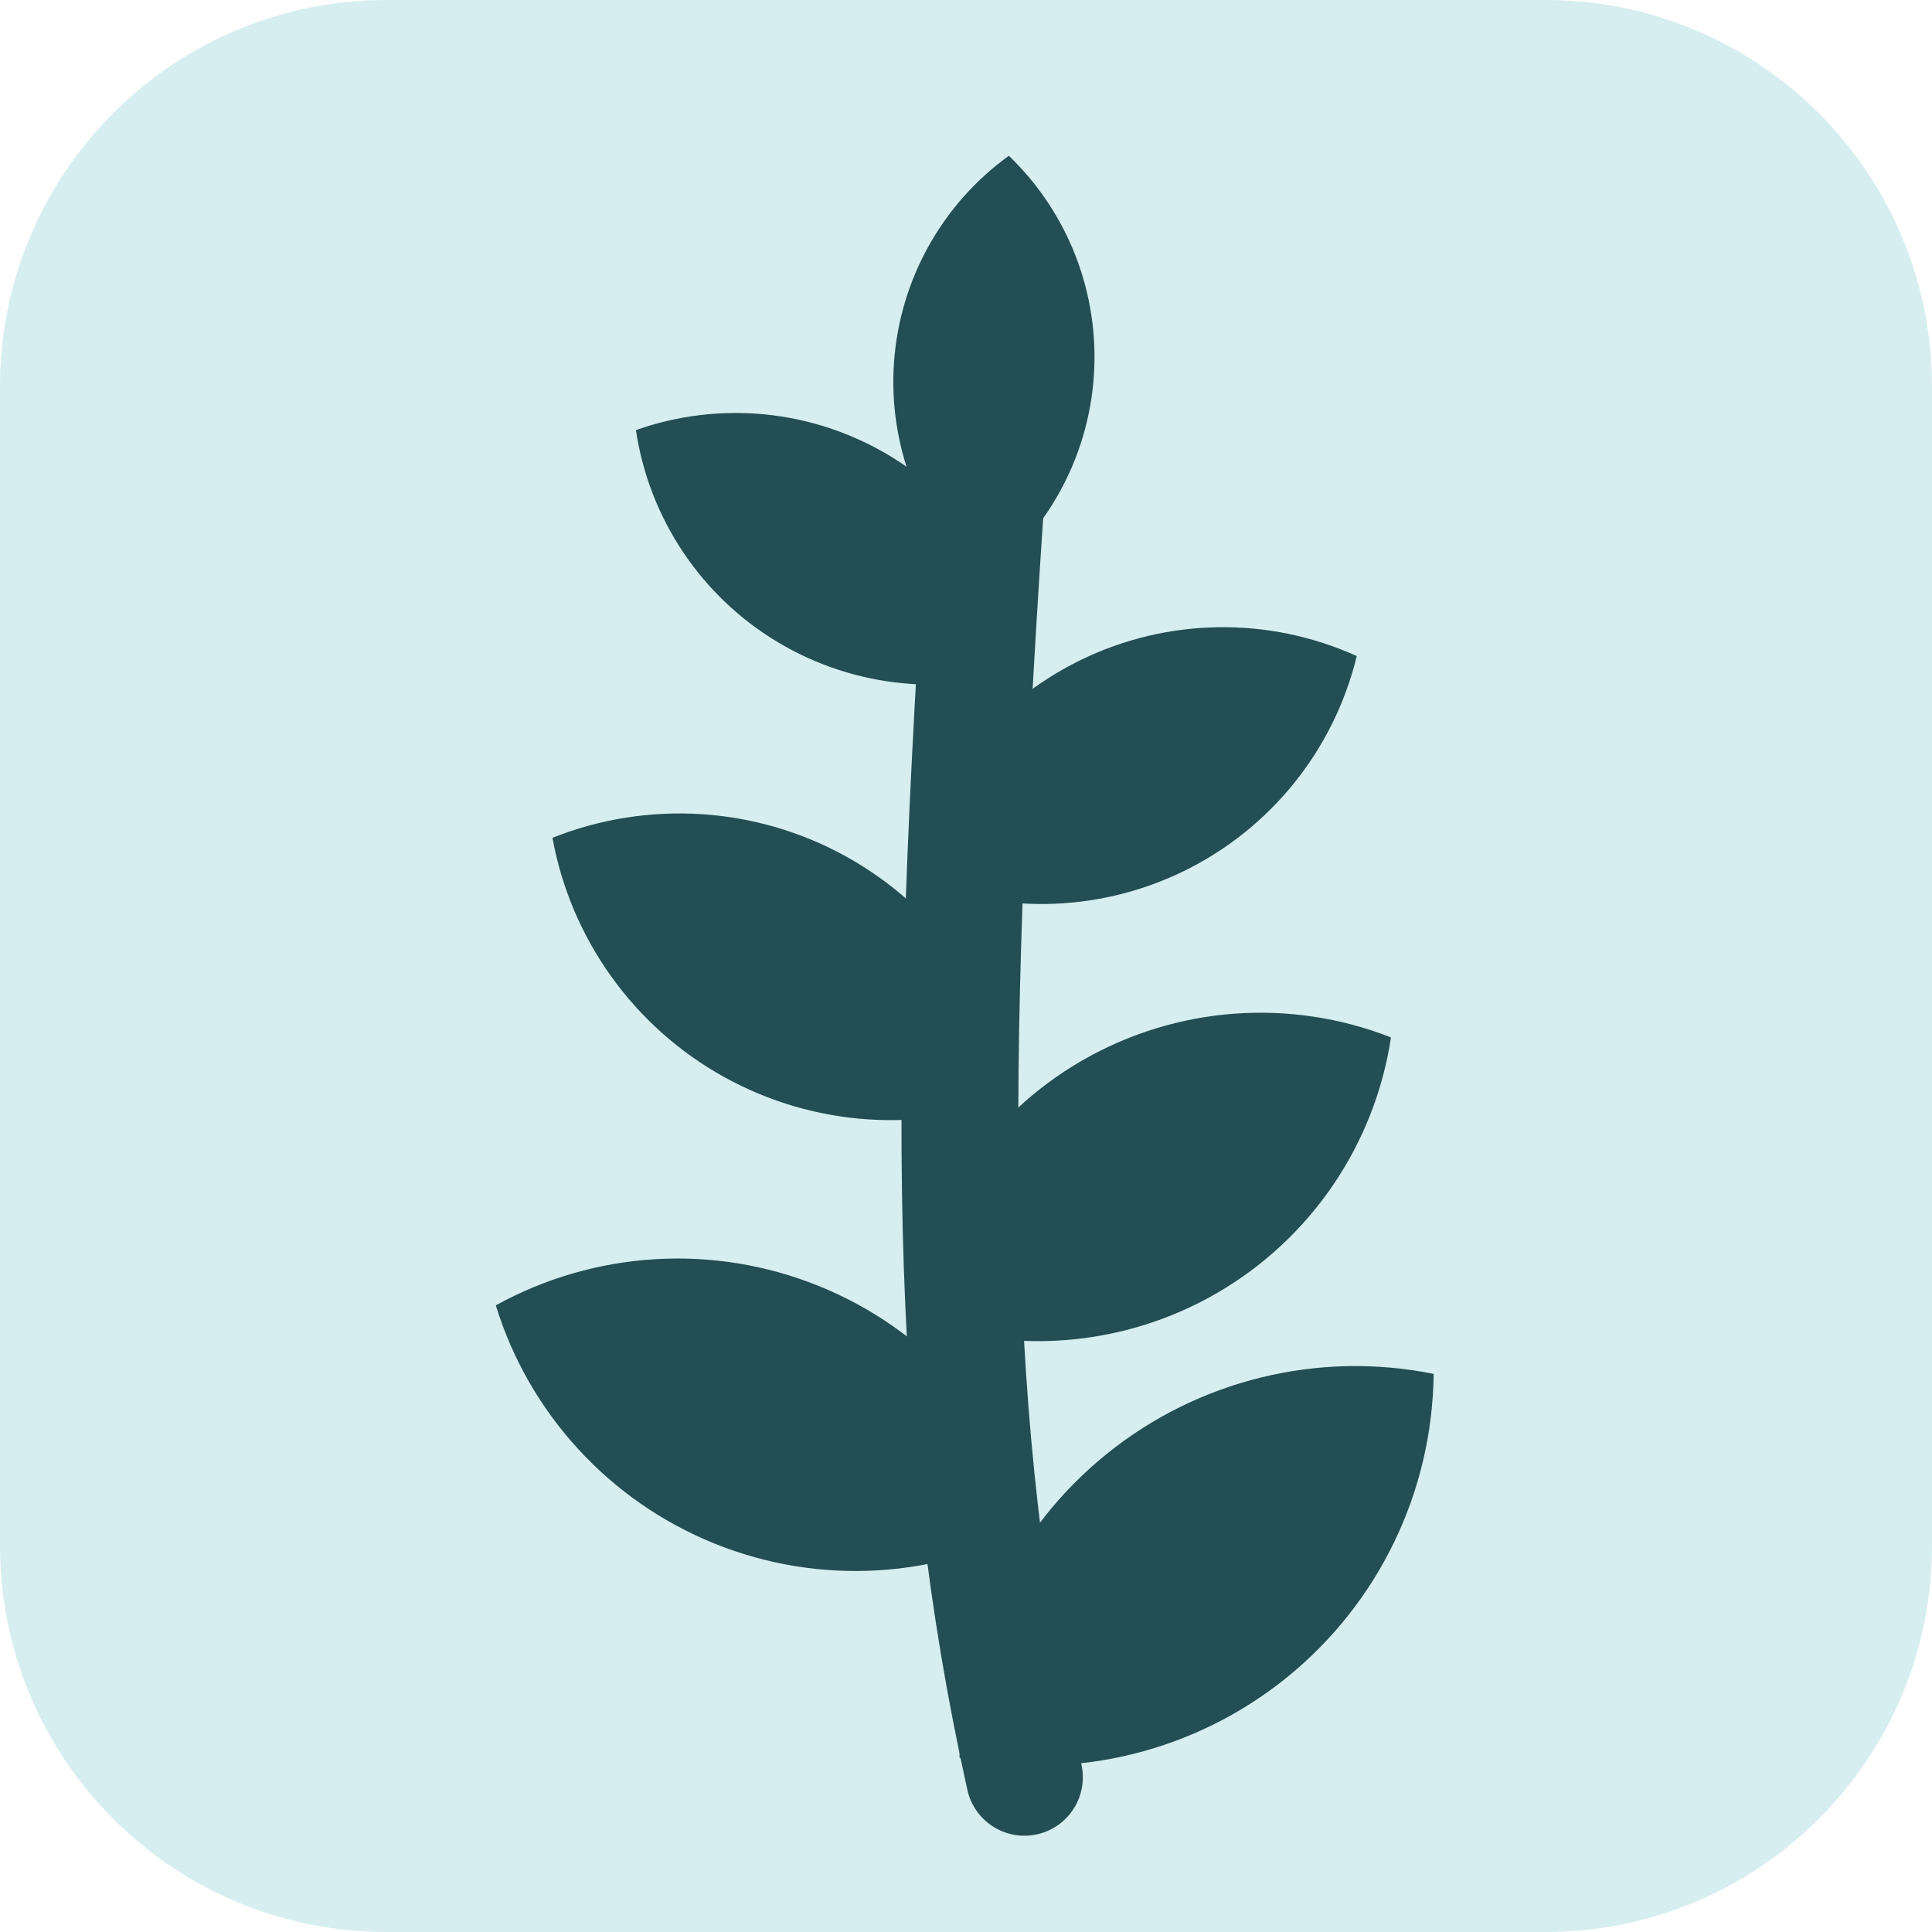
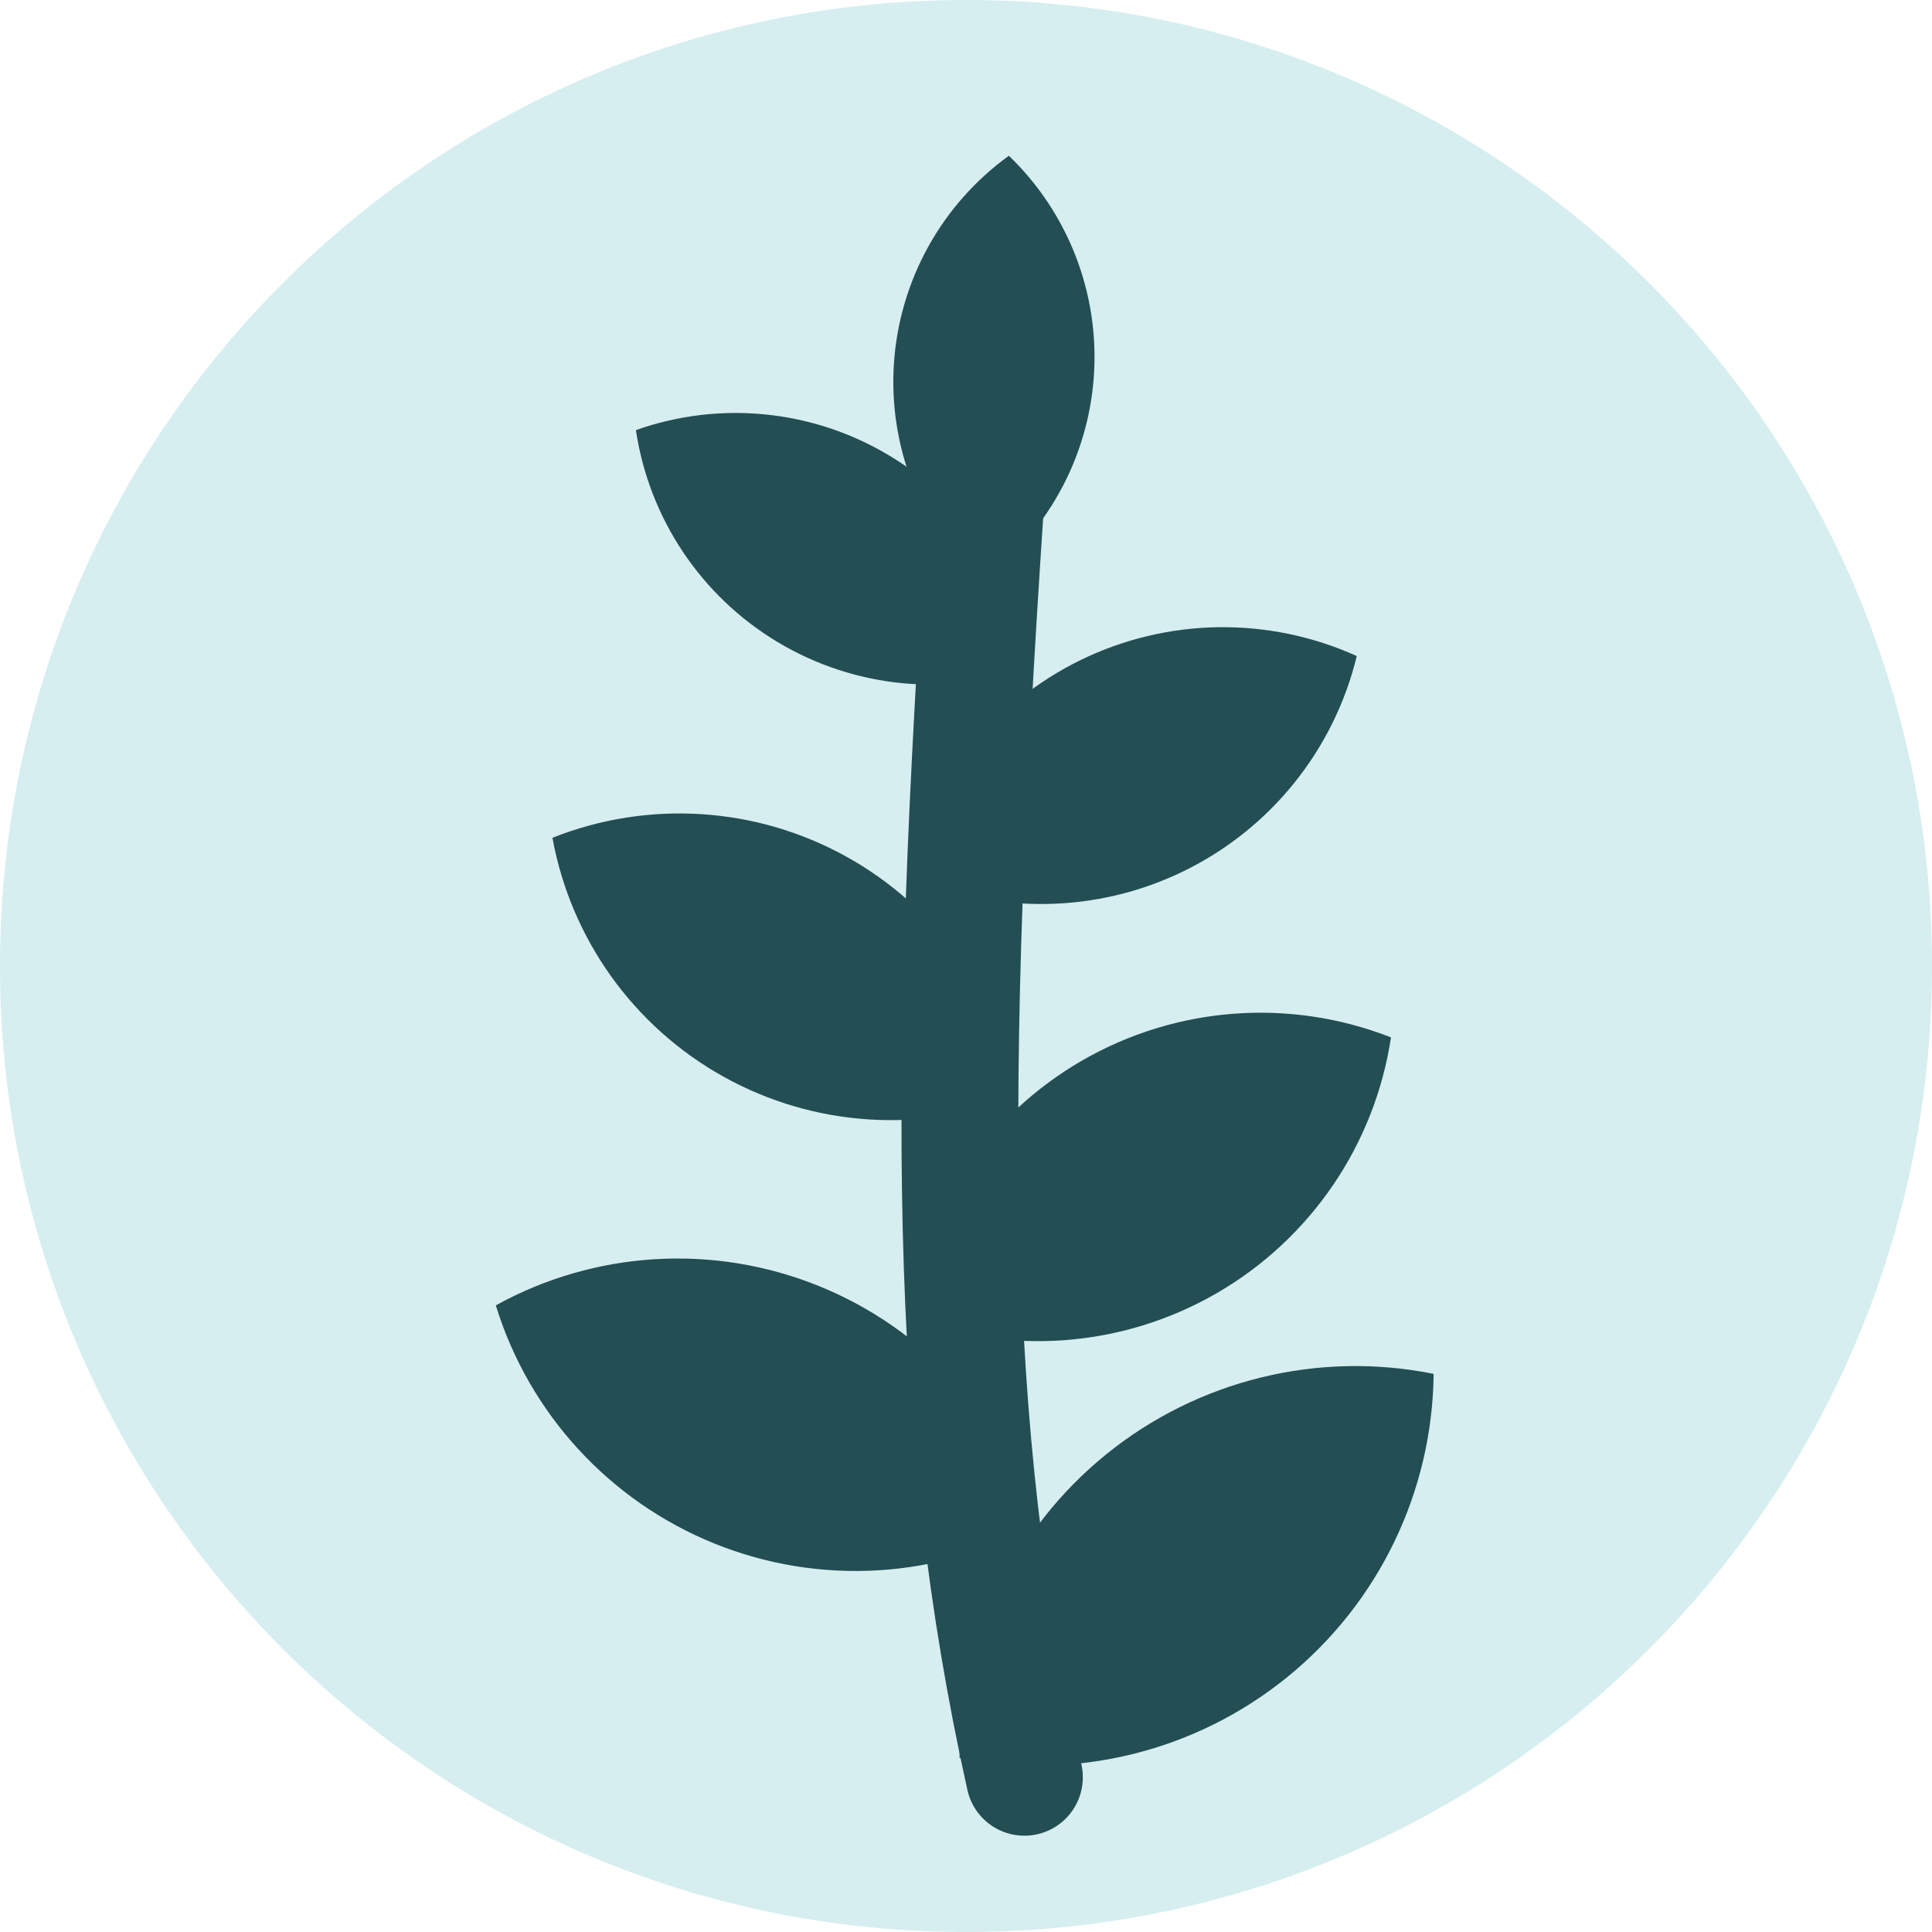
<svg xmlns="http://www.w3.org/2000/svg" viewBox="0 0 512 512" width="512" height="512" style="color:#234e53" role="img" aria-label="Garnish">
-   <rect width="512" height="512" rx="102.4" fill="#d6eef0" />
+   <rect width="512" height="512" rx="256" fill="#d6eef0" />
  <g transform="translate(256,256) scale(1.72) translate(-253,-259)">
    <path d="M262 384 C 250 330 250 278 256 188" fill="none" stroke="currentColor" stroke-width="18" stroke-linecap="round" />
    <path d="M0 0 A 61 61 0 0 1 94 0 A 61 61 0 0 1 0 0 Z" fill="currentColor" transform="translate(252,381) rotate(-39)" />
    <path d="M0 0 A 58 58 0 0 1 90 0 A 58 58 0 0 1 0 0 Z" fill="currentColor" transform="translate(264,345) rotate(-158)" />
    <path d="M0 0 A 55 55 0 0 1 86 0 A 55 55 0 0 1 0 0 Z" fill="currentColor" transform="translate(244,313) rotate(-30)" />
    <path d="M0 0 A 53 53 0 0 1 82 0 A 53 53 0 0 1 0 0 Z" fill="currentColor" transform="translate(261,279) rotate(-151)" />
    <path d="M0 0 A 50 50 0 0 1 77 0 A 50 50 0 0 1 0 0 Z" fill="currentColor" transform="translate(244,245) rotate(-26)" />
    <path d="M0 0 A 46 46 0 0 1 71 0 A 46 46 0 0 1 0 0 Z" fill="currentColor" transform="translate(263,213) rotate(-149)" />
    <path d="M0 0 A 43 43 0 0 1 66 0 A 43 43 0 0 1 0 0 Z" fill="currentColor" transform="translate(255,200) rotate(-86)" />
  </g>
</svg>
